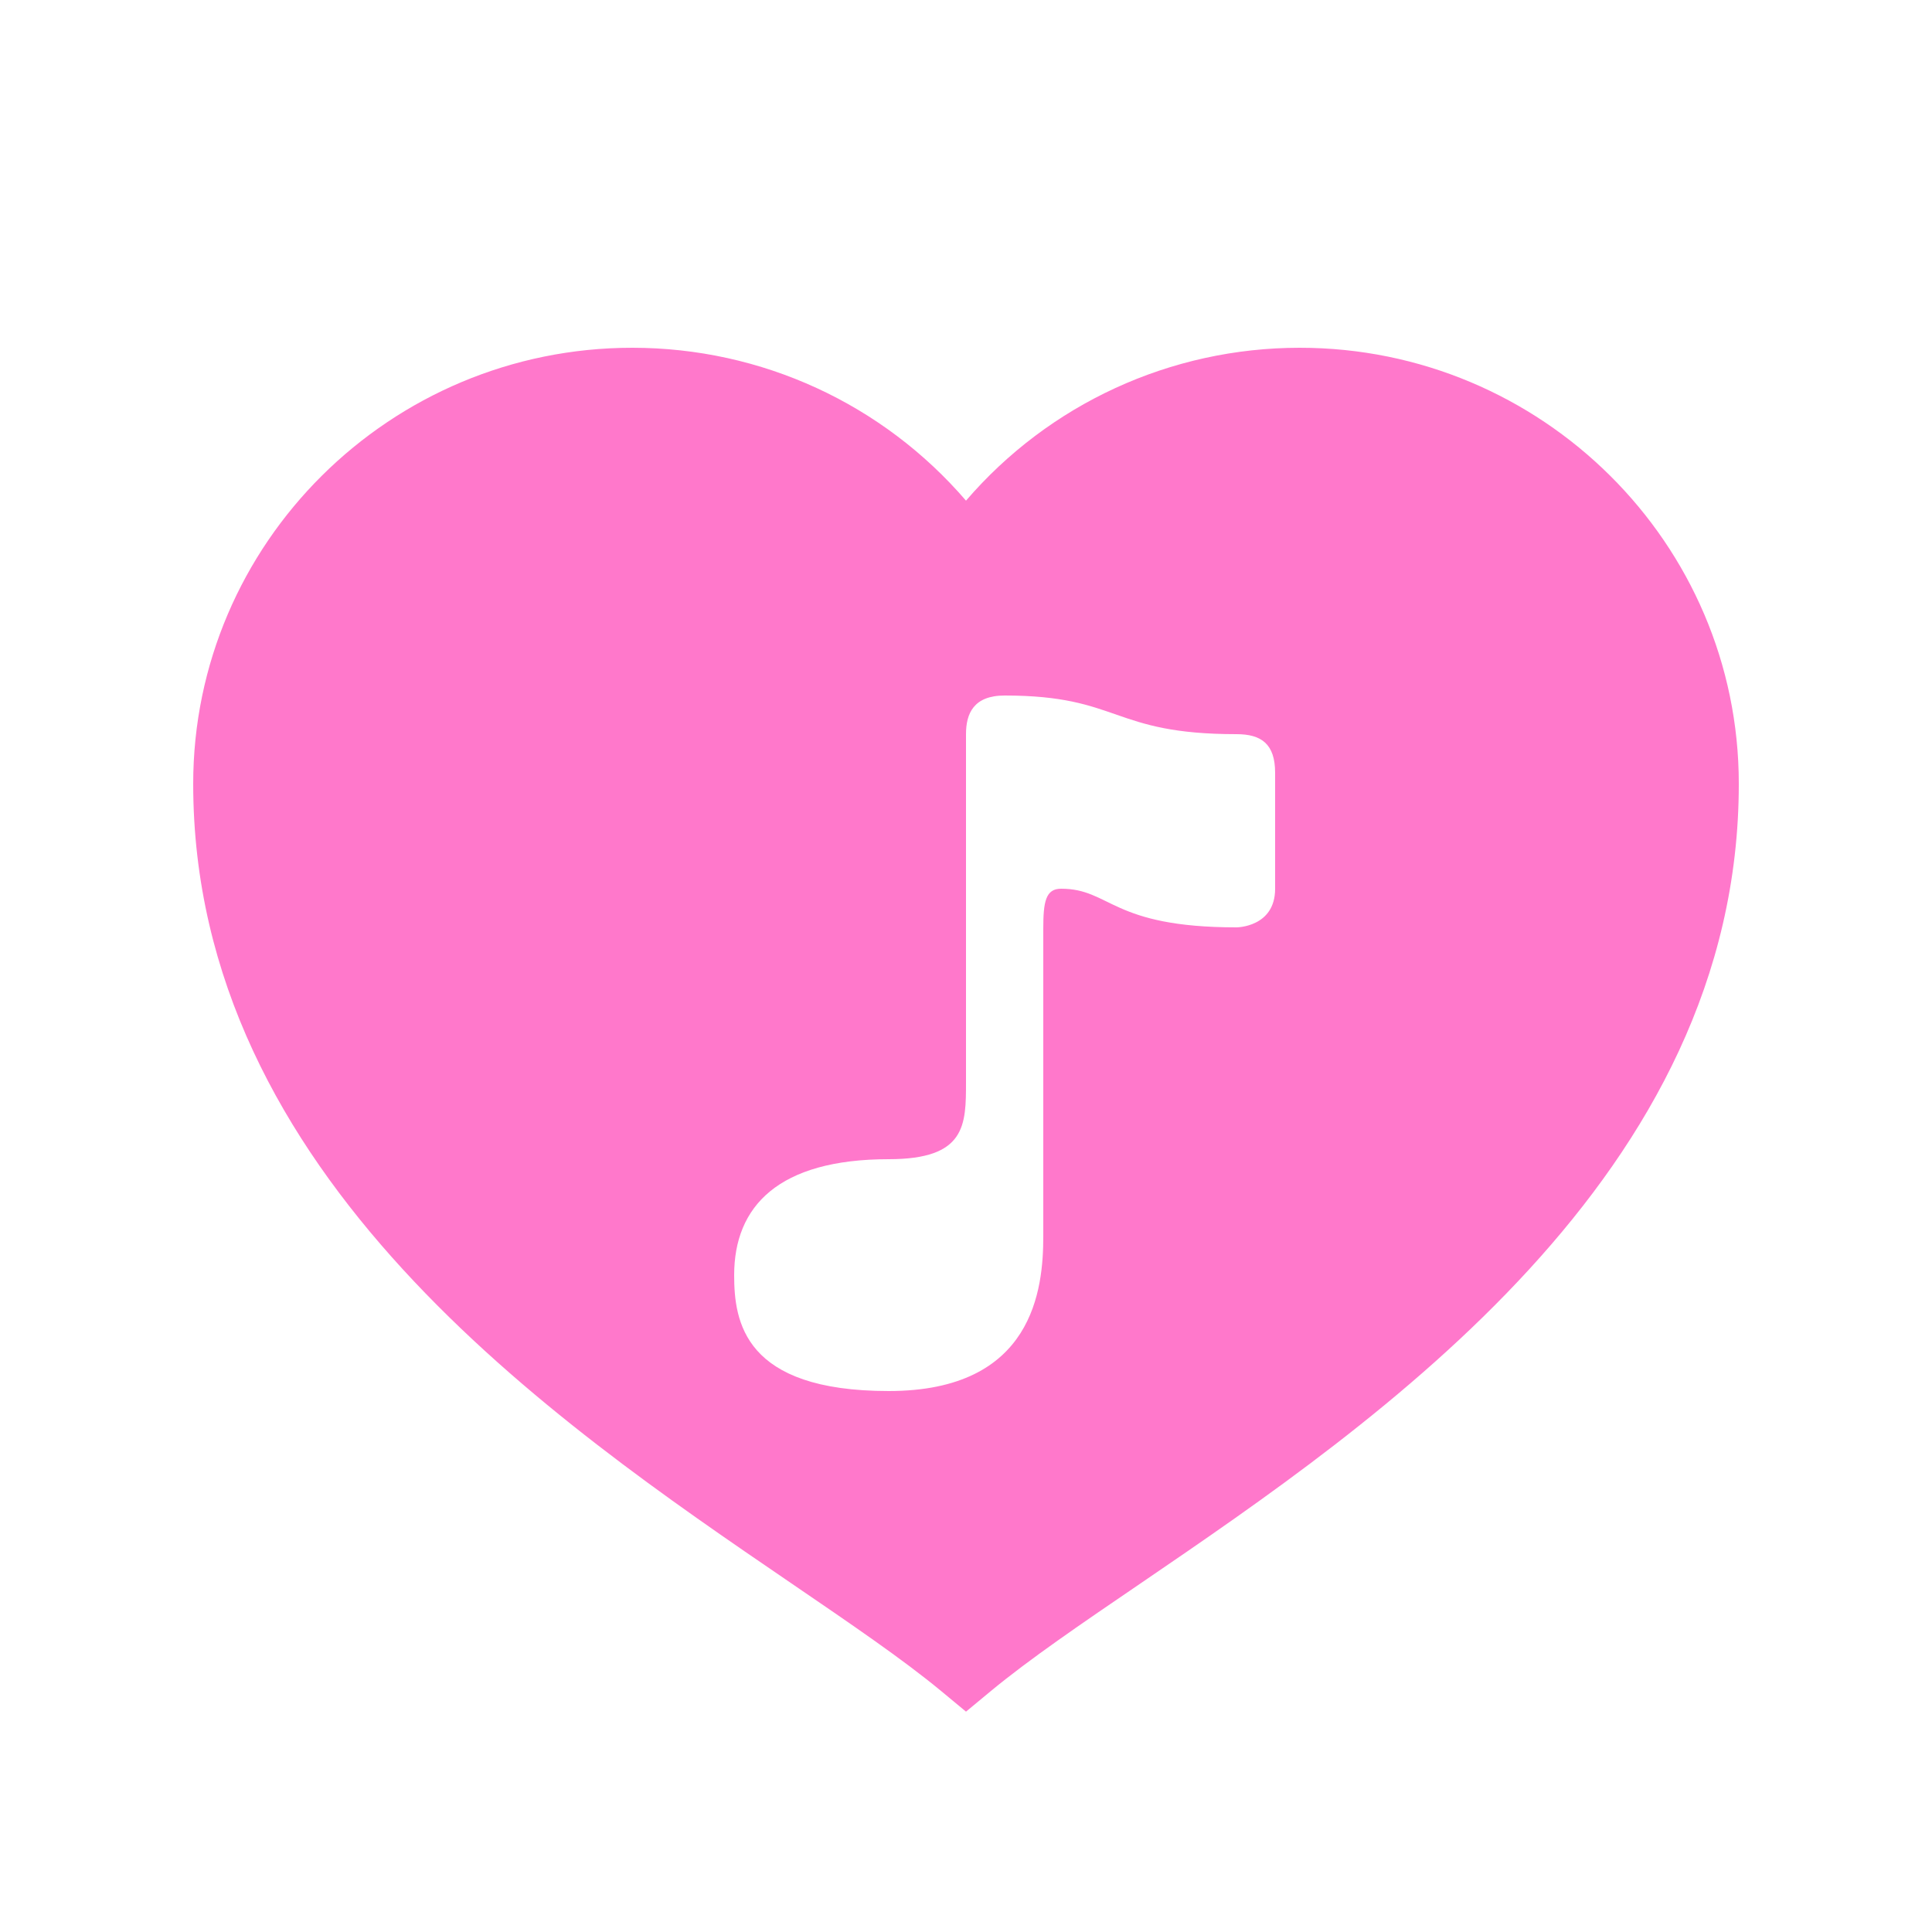
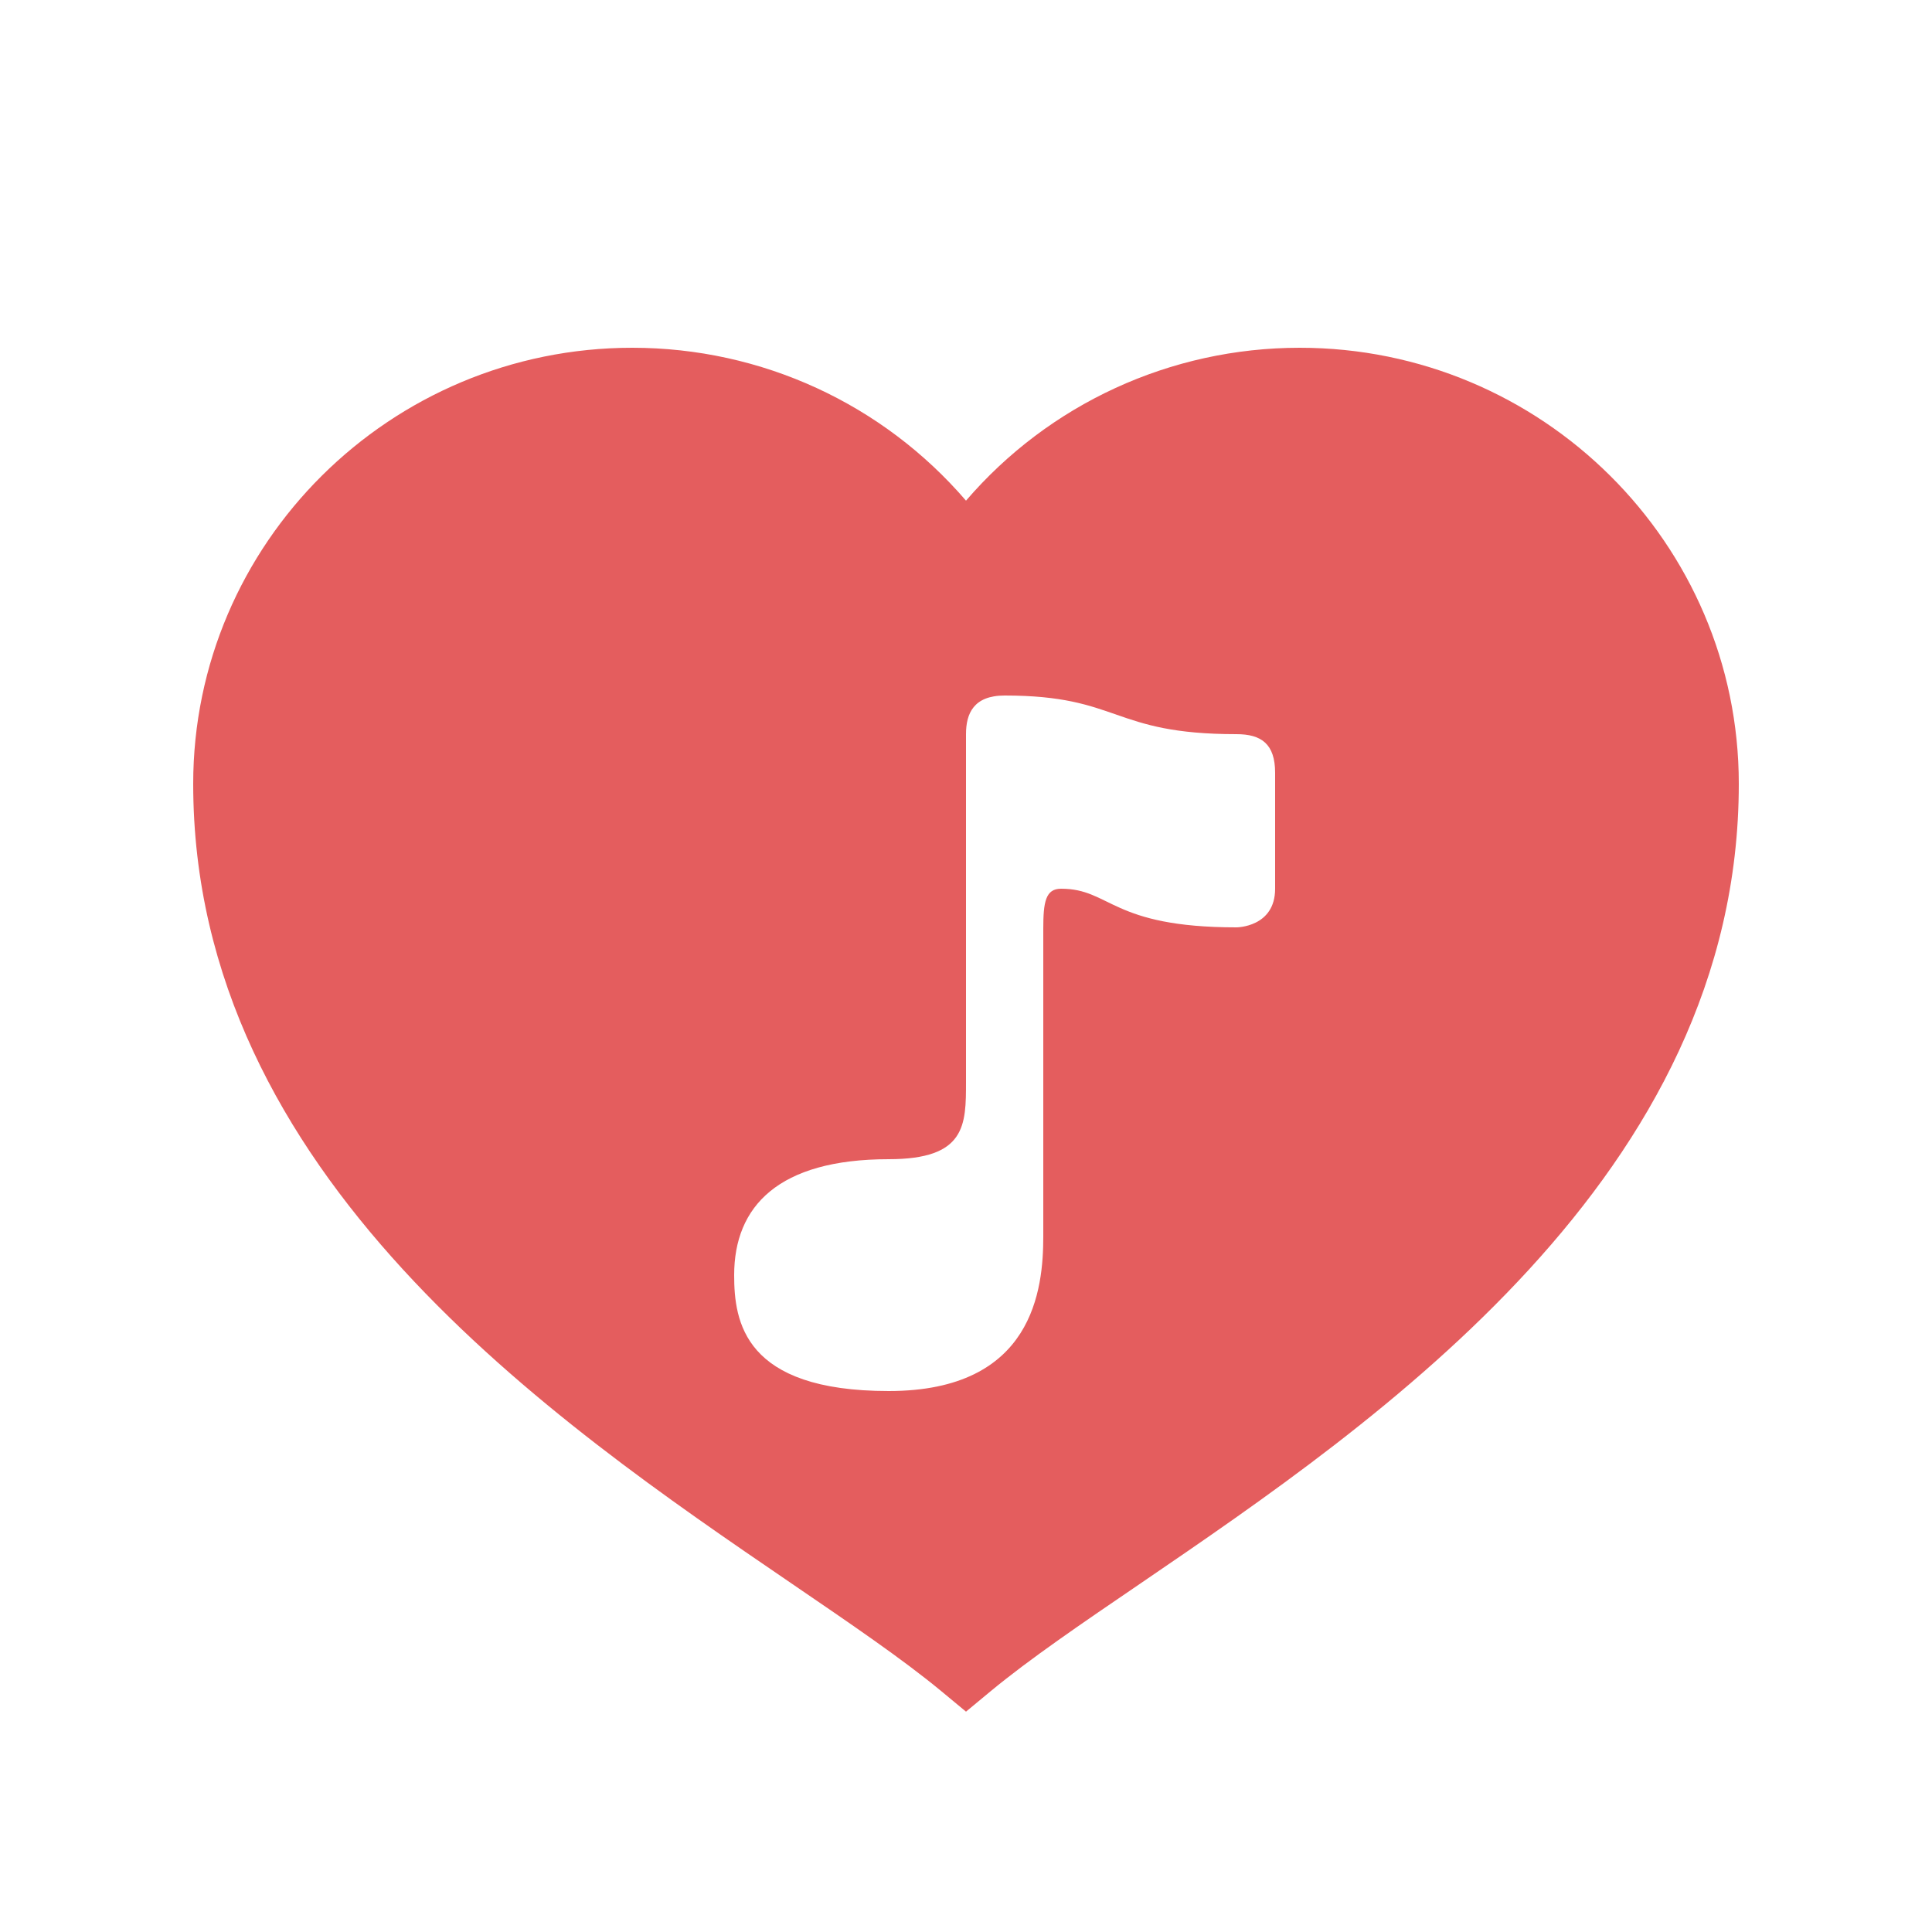
<svg xmlns="http://www.w3.org/2000/svg" width="100pt" height="100pt" viewBox="0 0 100 100" version="1.1">
  <g id="surface1035792">
-     <path style=" stroke:none;fill-rule:nonzero;fill:#ff78cb;fill-opacity:1;" d="M 67.273 18 C 60.578 18 54.297 20.914 50 25.914 C 45.703 20.914 39.43 18 32.727 18 C 20.195 18 10 28.125 10 40.57 C 10 60.828 28.617 73.531 40.938 81.938 C 44.039 84.055 46.727 85.883 48.727 87.539 L 50 88.594 L 51.273 87.539 C 53.273 85.883 55.953 84.055 59.062 81.938 C 71.383 73.531 90 60.828 90 40.57 C 90 28.125 79.805 18 67.273 18 Z M 66 46 C 66 48 64 48 64 48 C 57.5 48 57.5 46 54.922 46 C 54.117 46 54 46.688 54 48.07 C 54 50.617 54 61.297 54 64 C 54 66.703 53.508 72 46 72 C 38.492 72 38 68.398 38 66 C 38 62.438 40.289 60 46 60 C 50 60 50 58.234 50 56 C 50 48.039 50 39.156 50 38 C 50 36.938 50.391 36 52 36 C 58 36 57.5 38 64 38 C 65.281 38 66 38.5 66 40 C 66 40.977 66 43.43 66 46 Z M 66 46 " />
+     <path style=" stroke:none;fill-rule:nonzero;fill:rgb(228, 93, 94);fill-opacity:1;" d="M 67.273 18 C 60.578 18 54.297 20.914 50 25.914 C 45.703 20.914 39.43 18 32.727 18 C 20.195 18 10 28.125 10 40.57 C 10 60.828 28.617 73.531 40.938 81.938 C 44.039 84.055 46.727 85.883 48.727 87.539 L 50 88.594 L 51.273 87.539 C 53.273 85.883 55.953 84.055 59.062 81.938 C 71.383 73.531 90 60.828 90 40.57 C 90 28.125 79.805 18 67.273 18 Z M 66 46 C 66 48 64 48 64 48 C 57.5 48 57.5 46 54.922 46 C 54.117 46 54 46.688 54 48.07 C 54 50.617 54 61.297 54 64 C 54 66.703 53.508 72 46 72 C 38.492 72 38 68.398 38 66 C 38 62.438 40.289 60 46 60 C 50 60 50 58.234 50 56 C 50 48.039 50 39.156 50 38 C 50 36.938 50.391 36 52 36 C 58 36 57.5 38 64 38 C 65.281 38 66 38.5 66 40 C 66 40.977 66 43.43 66 46 Z M 66 46 " />
  </g>
</svg>
